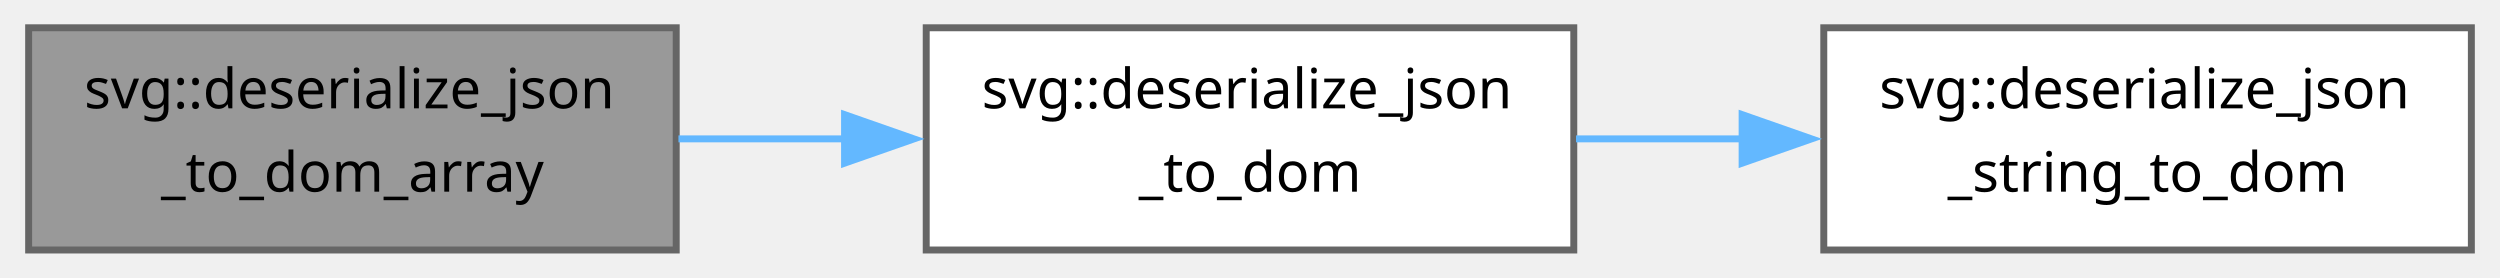
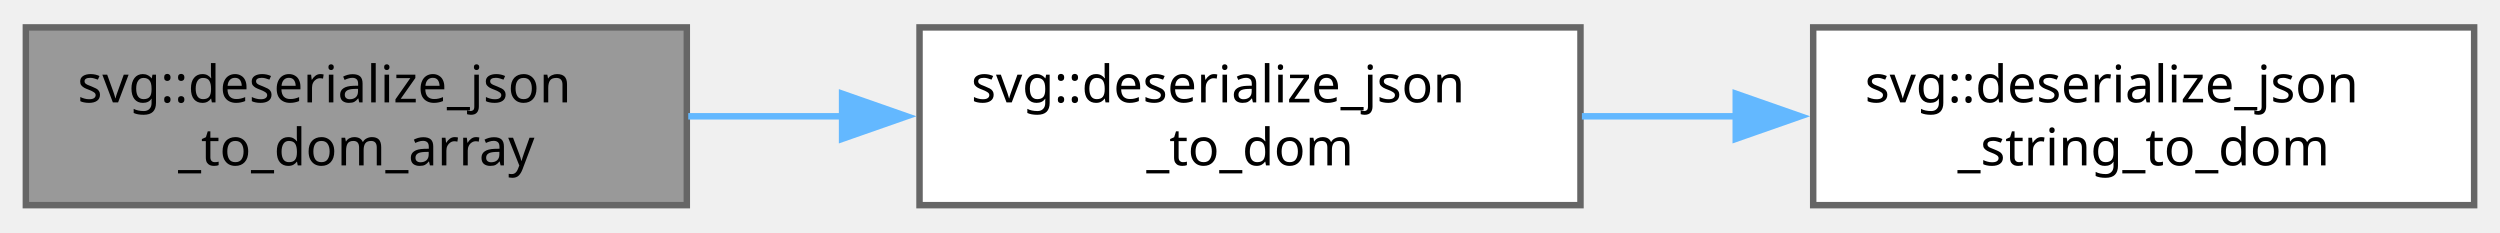
- <svg xmlns="http://www.w3.org/2000/svg" xmlns:xlink="http://www.w3.org/1999/xlink" width="360pt" height="40pt" viewBox="0.00 0.00 359.75 40.00">
-   <g id="graph0" class="graph" transform="scale(1 1) rotate(0) translate(4 36)">
+ <svg xmlns="http://www.w3.org/2000/svg" xmlns:xlink="http://www.w3.org/1999/xlink" width="387pt" height="36pt" viewBox="0.00 0.00 386.75 35.50">
+   <g id="graph0" class="graph" transform="scale(1 1) rotate(0) translate(4 31.5)">
    <g id="Node000001" class="node">
      <g id="a_Node000001">
        <a xlink:title="Load JSON file to in-memory DOM array.">
-           <polygon fill="#999999" stroke="#666666" points="93.25,-32 0,-32 0,0 93.25,0 93.25,-32" />
-           <text text-anchor="start" x="8" y="-20.4" font-family="SourceSans" font-size="8.00">svg::deserialize_json</text>
-           <text text-anchor="middle" x="46.62" y="-8.4" font-family="SourceSans" font-size="8.00">_to_dom_array</text>
+           <polygon fill="#999999" stroke="#666666" points="102.25,-27.5 0,-27.5 0,0 102.25,0 102.25,-27.5" />
+           <text text-anchor="start" x="8" y="-15.9" font-family="SourceSans" font-size="8.00">svg::deserialize_json</text>
+           <text text-anchor="middle" x="51.12" y="-6.15" font-family="SourceSans" font-size="8.00">_to_dom_array</text>
        </a>
      </g>
    </g>
    <g id="Node000002" class="node">
      <g id="a_Node000002">
        <a xlink:href="namespacesvg.html#a5e70da9e68ea73a0fe250439ea5a1b04" target="_top" xlink:title="Deserialize input file.">
-           <polygon fill="white" stroke="#666666" points="222.5,-32 129.25,-32 129.25,0 222.5,0 222.5,-32" />
-           <text text-anchor="start" x="137.25" y="-20.4" font-family="SourceSans" font-size="8.00">svg::deserialize_json</text>
-           <text text-anchor="middle" x="175.88" y="-8.4" font-family="SourceSans" font-size="8.00">_to_dom</text>
+           <polygon fill="white" stroke="#666666" points="240.5,-27.5 138.25,-27.5 138.25,0 240.5,0 240.5,-27.5" />
+           <text text-anchor="start" x="146.25" y="-15.9" font-family="SourceSans" font-size="8.00">svg::deserialize_json</text>
+           <text text-anchor="middle" x="189.38" y="-6.15" font-family="SourceSans" font-size="8.00">_to_dom</text>
        </a>
      </g>
    </g>
    <g id="edge1_Node000001_Node000002" class="edge">
      <g id="a_edge1_Node000001_Node000002">
        <a xlink:title=" ">
-           <path fill="none" stroke="#63b8ff" d="M93.57,-16C101.4,-16 109.63,-16 117.72,-16" />
-           <polygon fill="#63b8ff" stroke="#63b8ff" points="117.49,-19.5 127.49,-16 117.49,-12.5 117.49,-19.5" />
+           <path fill="none" stroke="#63b8ff" d="M102.47,-13.75C110.3,-13.75 118.47,-13.75 126.52,-13.75" />
+           <polygon fill="#63b8ff" stroke="#63b8ff" points="126.27,-17.25 136.27,-13.75 126.27,-10.25 126.27,-17.25" />
        </a>
      </g>
    </g>
    <g id="Node000003" class="node">
      <g id="a_Node000003">
        <a xlink:href="namespacesvg.html#ad8c44f33914f74e752756e210ed904f7" target="_top" xlink:title="Deserialize input string.">
-           <polygon fill="white" stroke="#666666" points="351.75,-32 258.5,-32 258.5,0 351.75,0 351.75,-32" />
-           <text text-anchor="start" x="266.5" y="-20.4" font-family="SourceSans" font-size="8.00">svg::deserialize_json</text>
-           <text text-anchor="middle" x="305.12" y="-8.4" font-family="SourceSans" font-size="8.00">_string_to_dom</text>
+           <polygon fill="white" stroke="#666666" points="378.75,-27.5 276.5,-27.5 276.5,0 378.75,0 378.75,-27.5" />
+           <text text-anchor="start" x="284.5" y="-15.9" font-family="SourceSans" font-size="8.00">svg::deserialize_json</text>
+           <text text-anchor="middle" x="327.62" y="-6.15" font-family="SourceSans" font-size="8.00">_string_to_dom</text>
        </a>
      </g>
    </g>
    <g id="edge2_Node000002_Node000003" class="edge">
      <g id="a_edge2_Node000002_Node000003">
        <a xlink:title=" ">
-           <path fill="none" stroke="#63b8ff" d="M222.82,-16C230.65,-16 238.88,-16 246.97,-16" />
-           <polygon fill="#63b8ff" stroke="#63b8ff" points="246.74,-19.5 256.74,-16 246.74,-12.5 246.74,-19.5" />
+           <path fill="none" stroke="#63b8ff" d="M240.72,-13.75C248.55,-13.75 256.72,-13.75 264.77,-13.75" />
+           <polygon fill="#63b8ff" stroke="#63b8ff" points="264.52,-17.25 274.52,-13.75 264.52,-10.25 264.52,-17.25" />
        </a>
      </g>
    </g>
  </g>
</svg>
